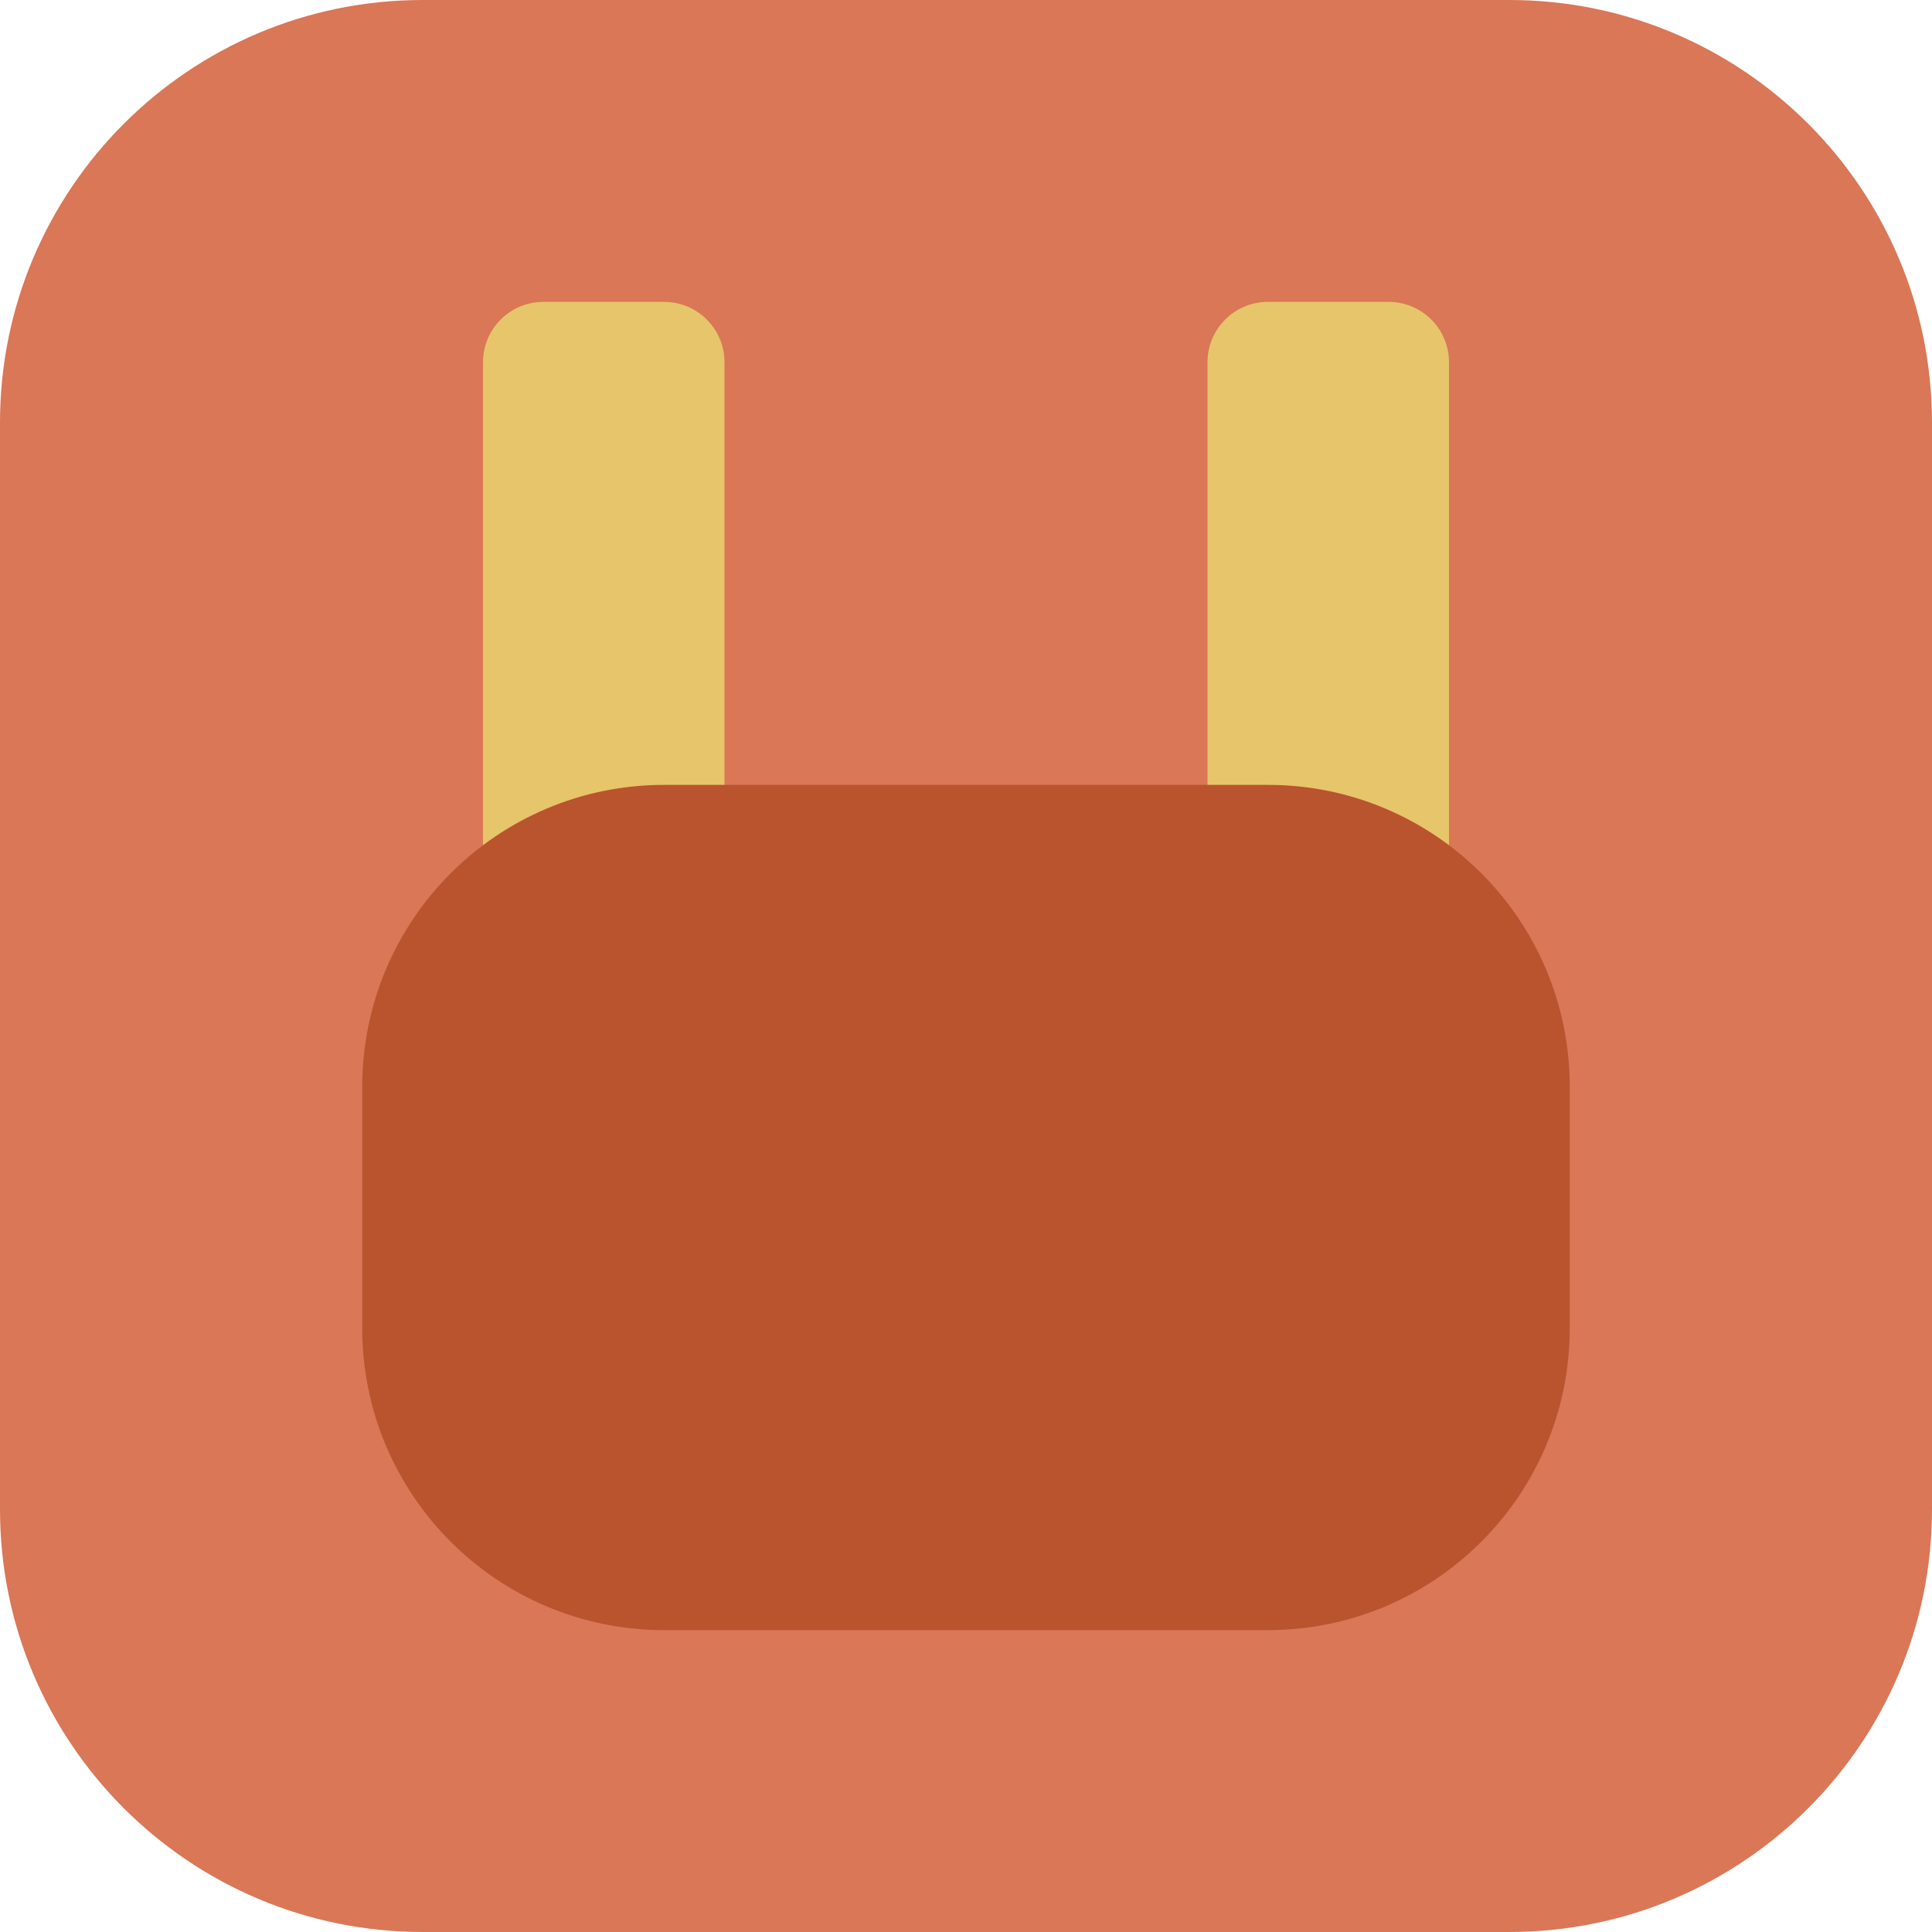
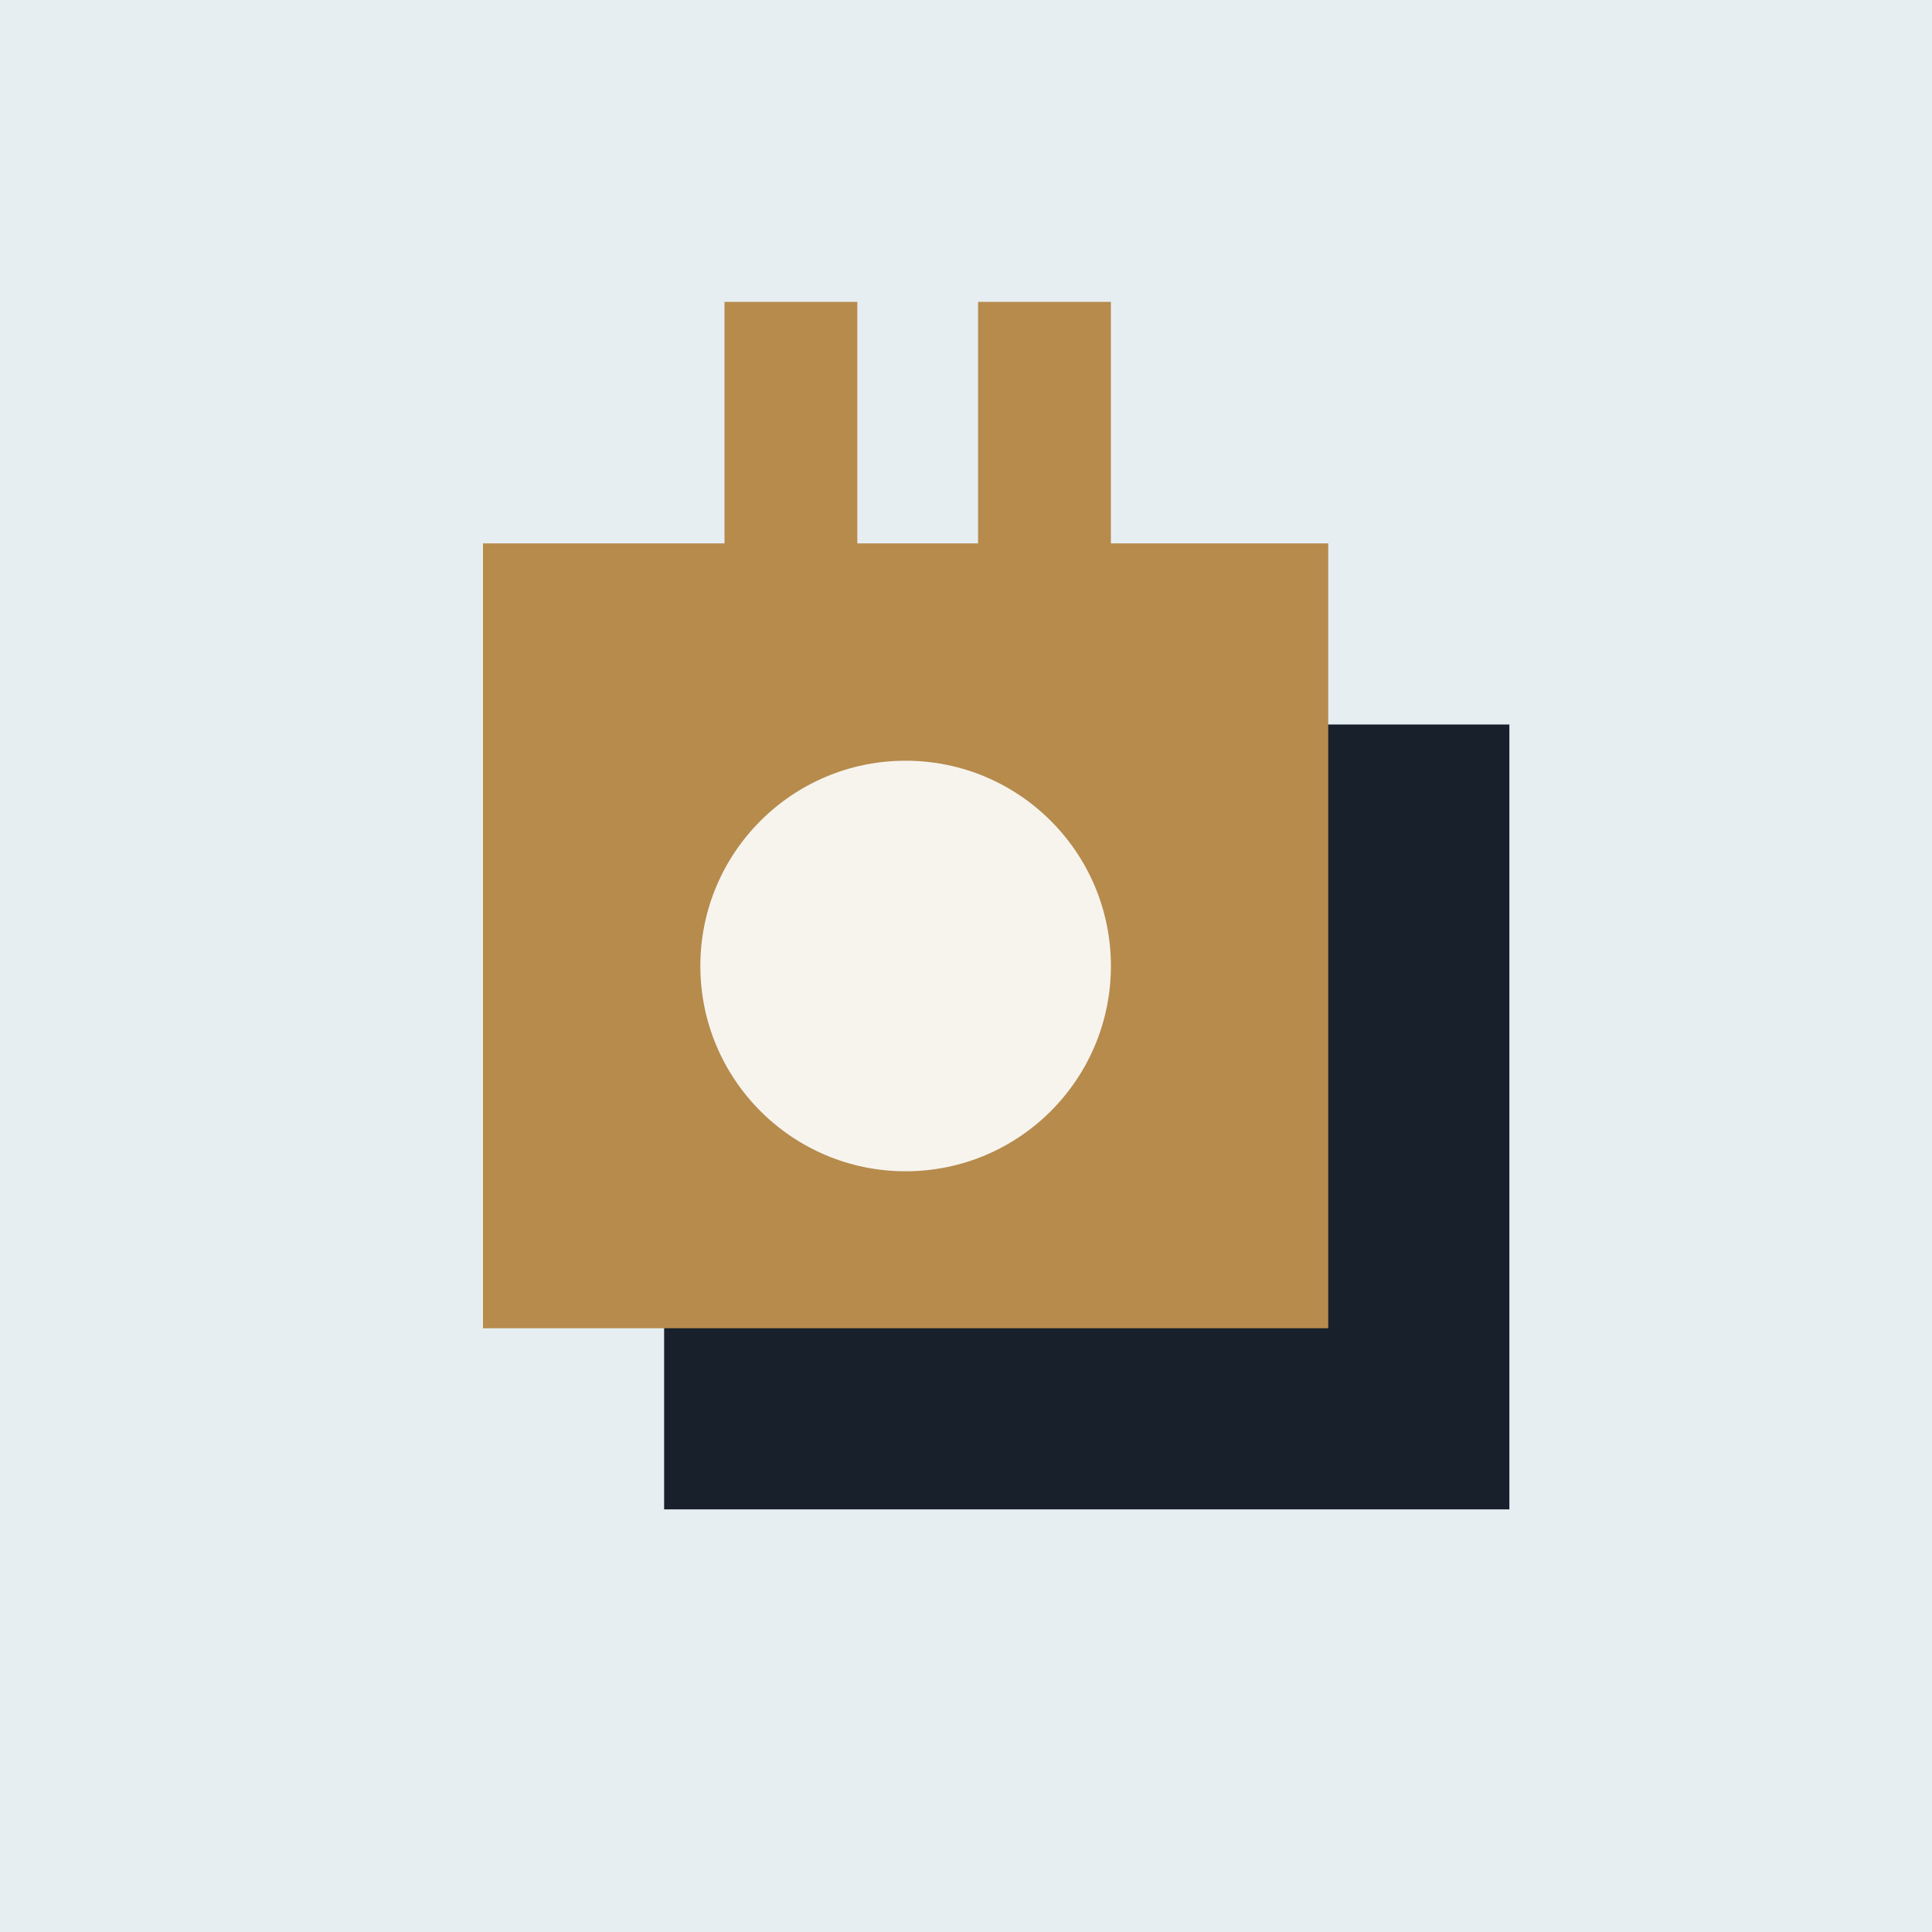
<svg xmlns="http://www.w3.org/2000/svg" viewBox="0 0 32 32">
-   <rect width="32" height="32" rx="7" fill="#d97757" />
-   <rect x="8" y="5" width="4" height="10" rx="1" fill="#e7c56a" />
-   <rect x="20" y="5" width="4" height="10" rx="1" fill="#e7c56a" />
-   <rect x="6" y="13" width="20" height="14" rx="5" fill="#b9542f" />
+   <rect width="32" height="32" fill="#e6eef2" />
+   <rect x="11" y="12" width="14" height="13" fill="#17202b" />
+   <rect x="8" y="9" width="14" height="13" fill="#b68b4c" />
+   <rect x="12" y="5" width="2.2" height="7" fill="#b68b4c" />
+   <rect x="16.2" y="5" width="2.2" height="7" fill="#b68b4c" />
+   <circle cx="15" cy="16" r="3.4" fill="#f7f4ee" />
</svg>
